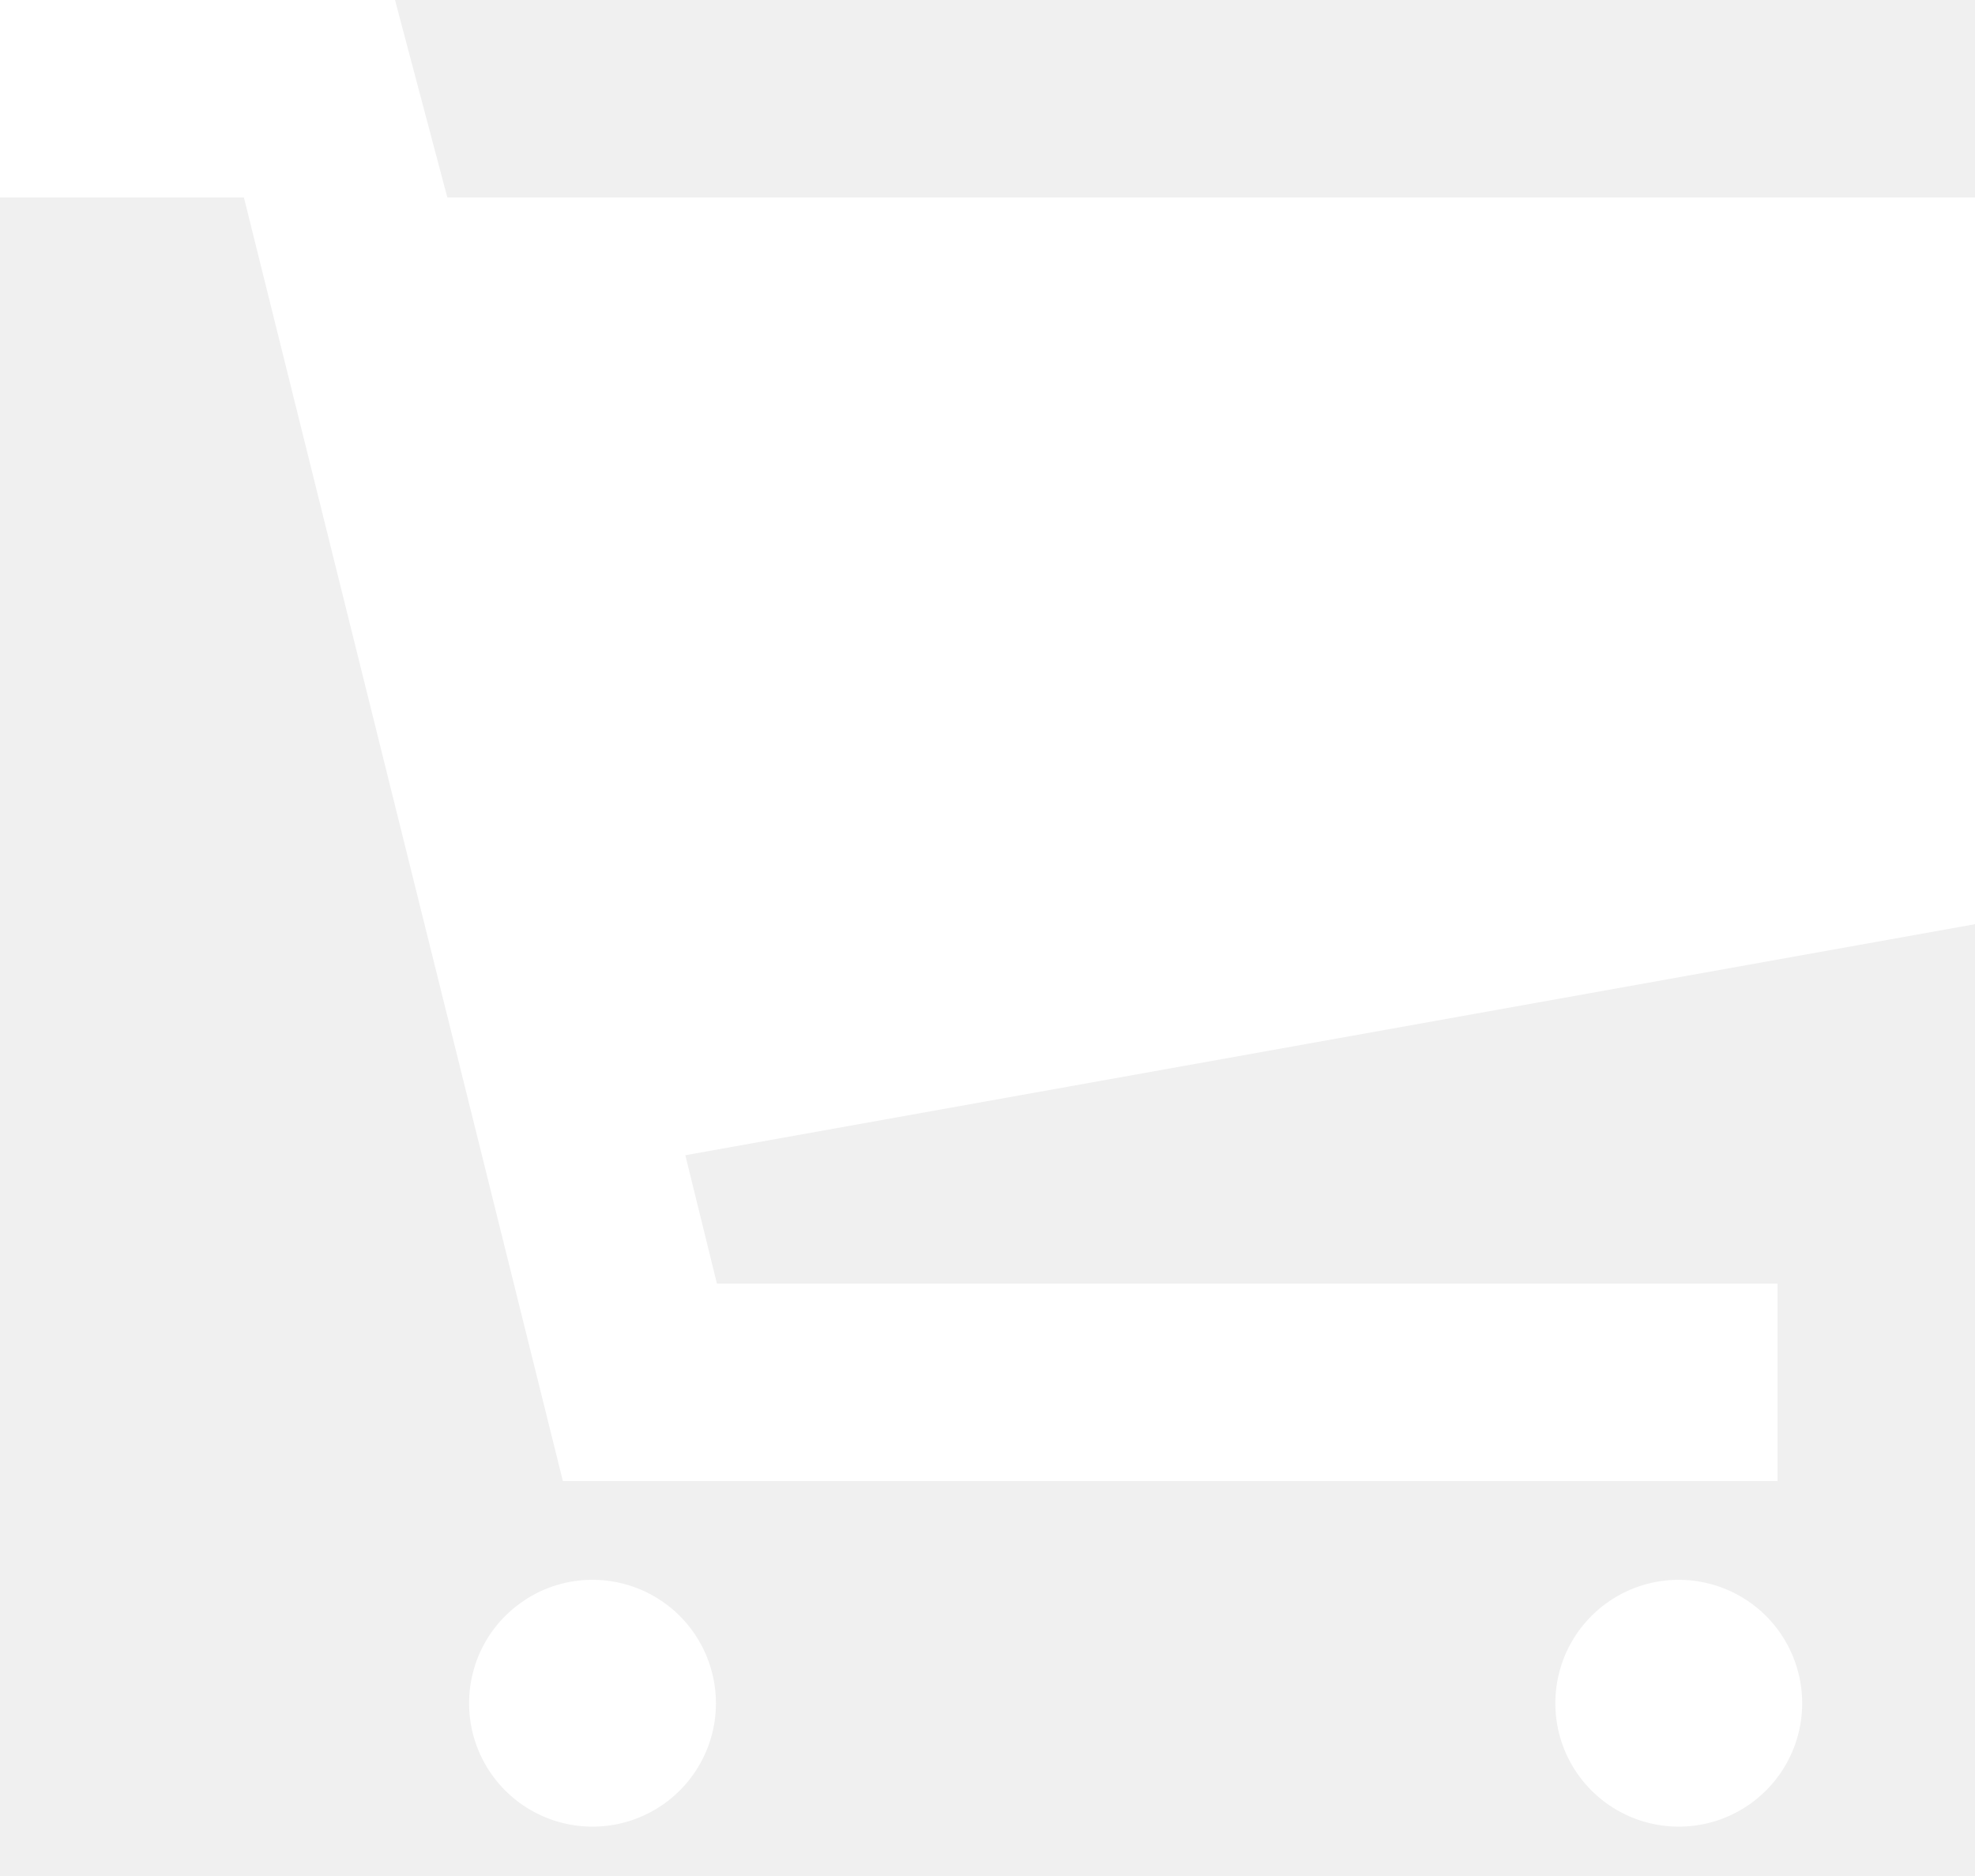
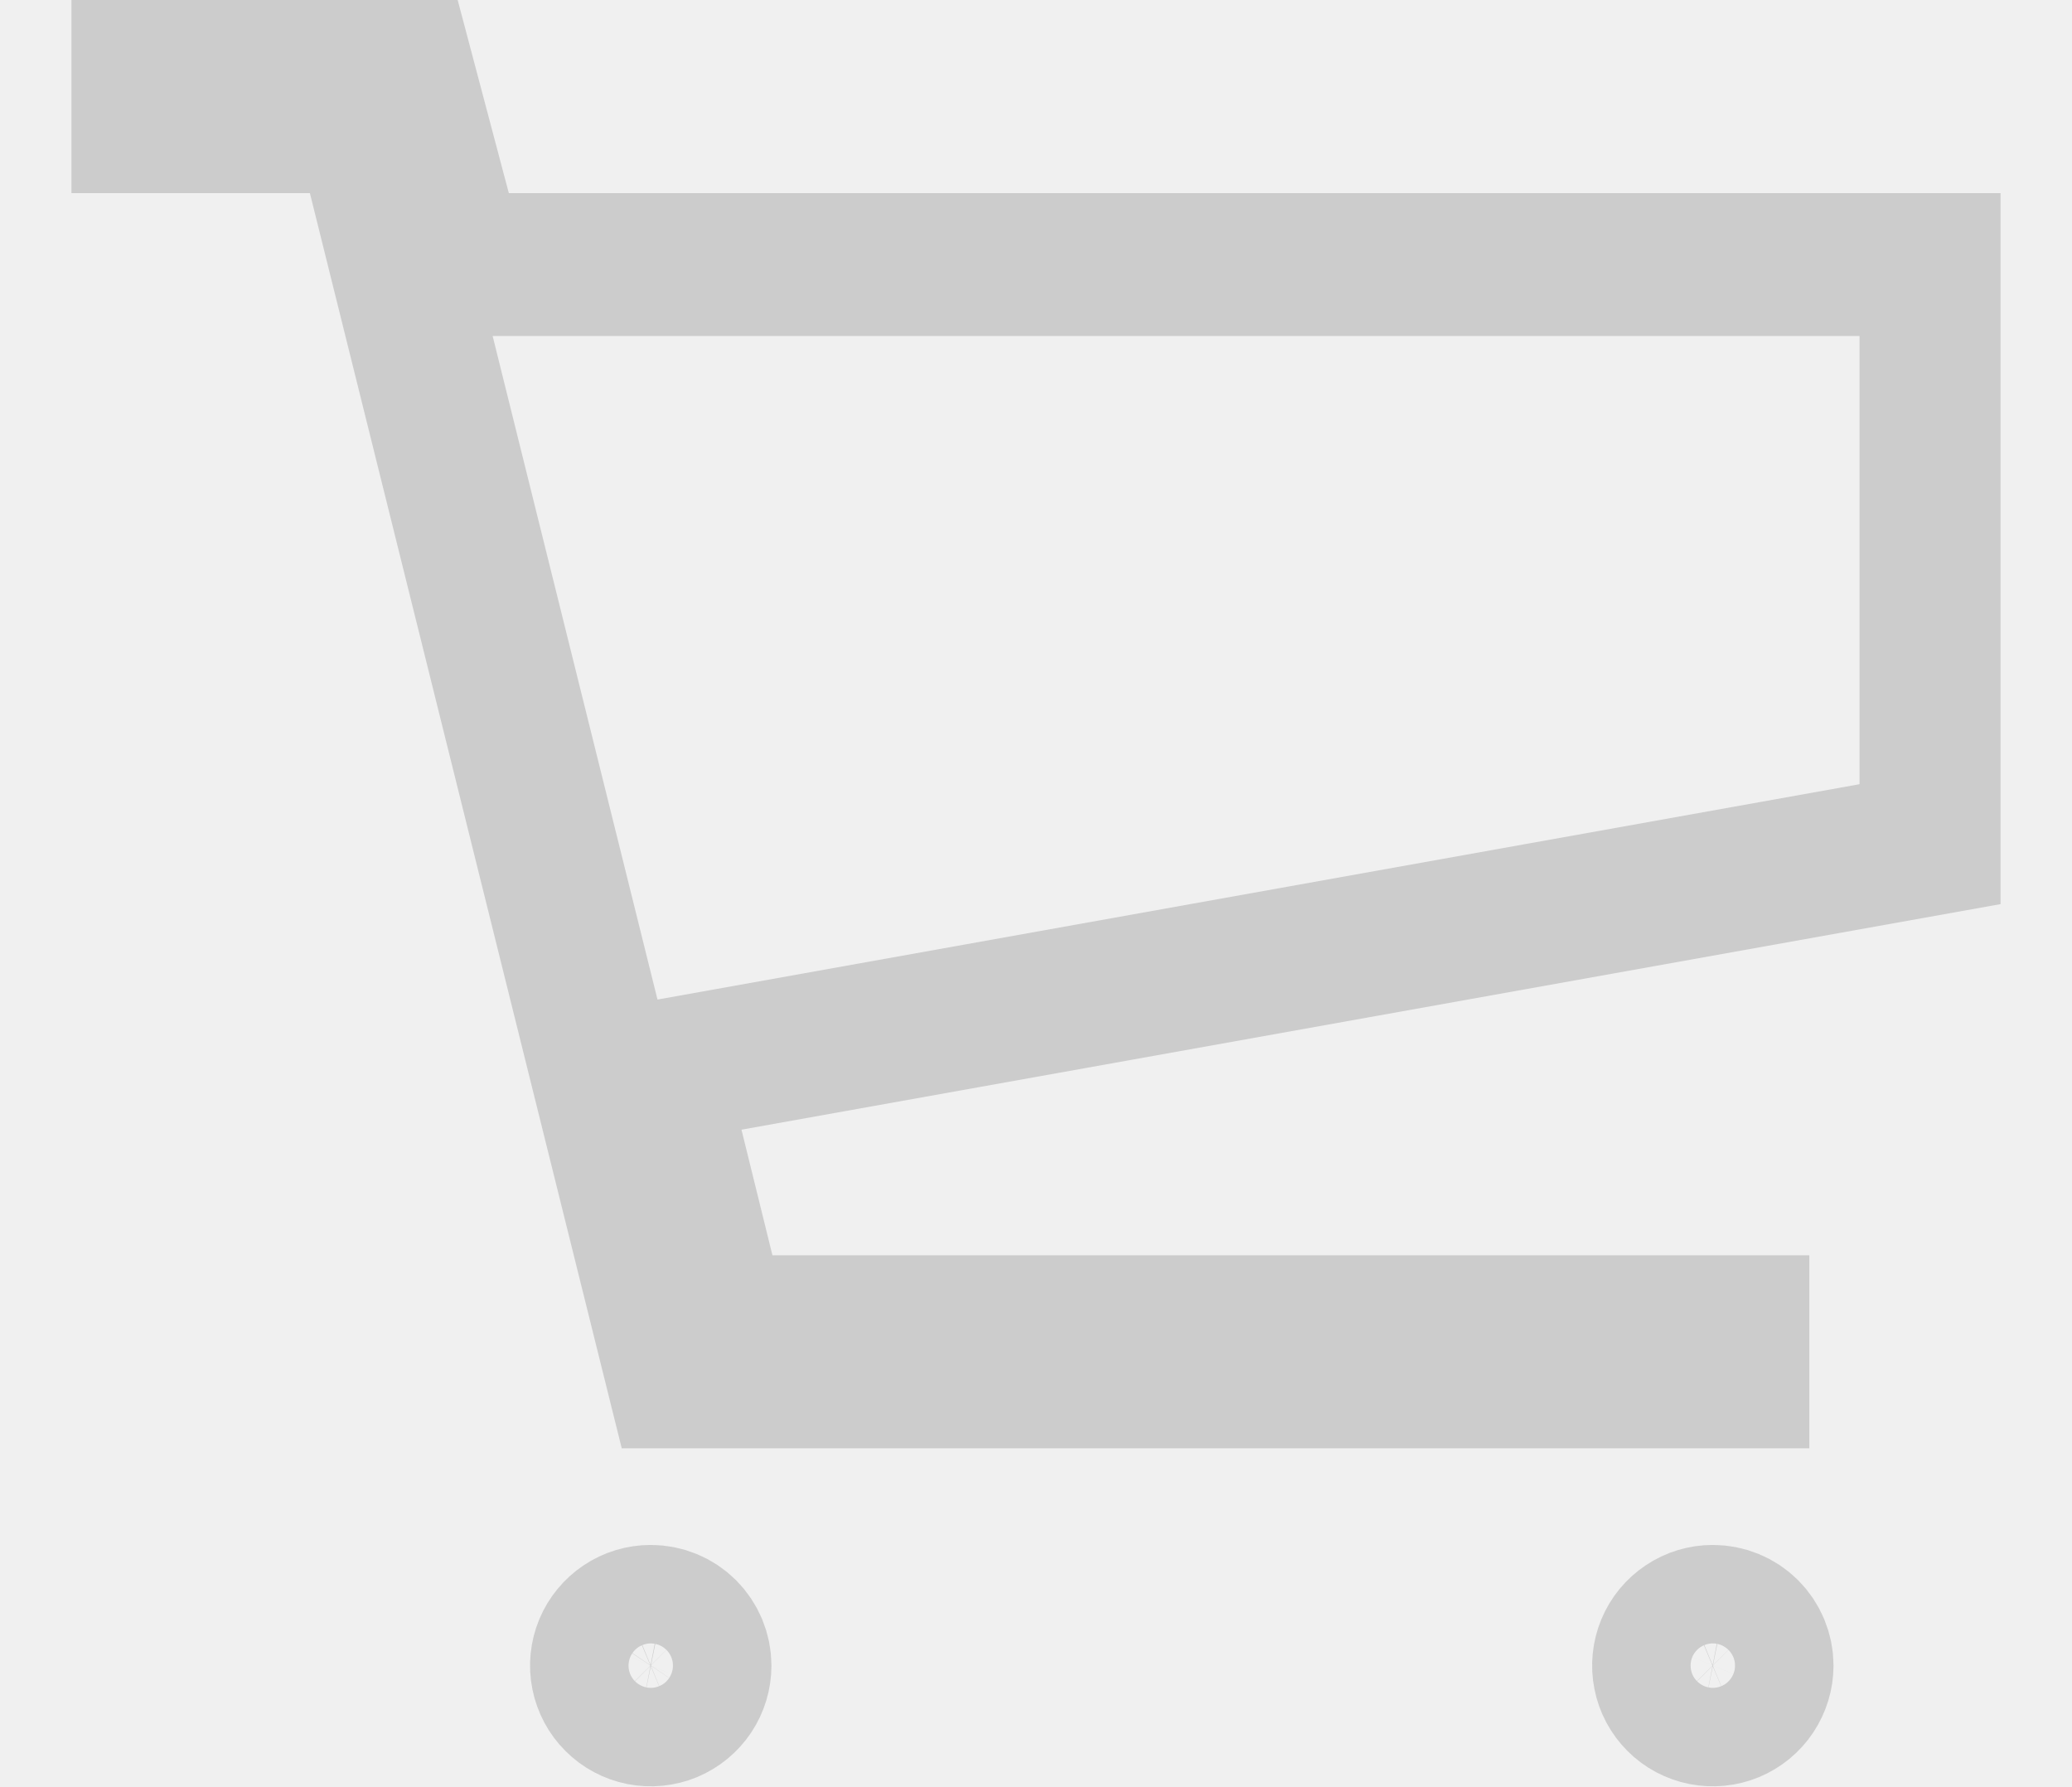
- <svg xmlns="http://www.w3.org/2000/svg" width="20" height="19" viewBox="0 0 20 19" fill="none">
-   <path d="M6 16C5.753 16 5.511 16.073 5.306 16.211C5.1 16.348 4.94 16.543 4.845 16.772C4.751 17 4.726 17.251 4.774 17.494C4.822 17.736 4.941 17.959 5.116 18.134C5.291 18.309 5.514 18.428 5.756 18.476C5.999 18.524 6.25 18.5 6.478 18.405C6.707 18.31 6.902 18.15 7.039 17.945C7.177 17.739 7.25 17.497 7.25 17.25C7.25 16.919 7.118 16.601 6.884 16.366C6.649 16.132 6.332 16 6 16ZM17 16C16.753 16 16.511 16.073 16.305 16.211C16.1 16.348 15.94 16.543 15.845 16.772C15.751 17 15.726 17.251 15.774 17.494C15.822 17.736 15.941 17.959 16.116 18.134C16.291 18.309 16.514 18.428 16.756 18.476C16.999 18.524 17.25 18.5 17.478 18.405C17.707 18.31 17.902 18.15 18.039 17.945C18.177 17.739 18.25 17.497 18.25 17.25C18.25 16.919 18.118 16.601 17.884 16.366C17.649 16.132 17.331 16 17 16ZM18 15V13H7.26L6.94 11.7L20 9.36V2H4.53L4 0H0V2H2.47L5.7 15H18Z" fill="white" />
+ <svg xmlns="http://www.w3.org/2000/svg" width="29" height="25" viewBox="0 0 29 25" fill="none">
+   <g clip-path="url(#clip0_762_45692)">
+     <path d="M4.338 1.703H2V1H5.636L6.155 2.959L6.352 3.703H7.121H27.026V11.812L10.202 14.826L9.152 15.014L9.407 16.05L9.84 17.807L10.027 18.568H10.811H24.324V19.27H9.484L5.308 2.462L5.12 1.703H4.338ZM8.725 22.738C8.838 22.662 8.972 22.622 9.108 22.622C9.291 22.622 9.466 22.694 9.595 22.823C9.724 22.953 9.797 23.128 9.797 23.311C9.797 23.447 9.757 23.58 9.681 23.694C9.605 23.807 9.498 23.895 9.372 23.948C9.246 24 9.107 24.013 8.973 23.987C8.84 23.96 8.717 23.895 8.621 23.798C8.524 23.702 8.459 23.579 8.432 23.445C8.405 23.312 8.419 23.173 8.471 23.047C8.523 22.921 8.612 22.814 8.725 22.738ZM23.59 22.738C23.703 22.662 23.836 22.622 23.972 22.622C24.155 22.622 24.331 22.694 24.46 22.823C24.589 22.953 24.662 23.128 24.662 23.311C24.662 23.447 24.621 23.58 24.545 23.694C24.47 23.807 24.362 23.895 24.236 23.948C24.11 24 23.972 24.013 23.838 23.987C23.704 23.96 23.581 23.895 23.485 23.798C23.389 23.702 23.323 23.579 23.297 23.445C23.27 23.312 23.284 23.173 23.336 23.047C23.388 22.921 23.476 22.814 23.59 22.738Z" stroke="#CCCCCC" stroke-width="2" />
+   </g>
+   <defs>
+     <clipPath id="clip0_762_45692">
+       <rect width="27" height="25" fill="white" transform="translate(1)" />
+     </clipPath>
+   </defs>
</svg>
